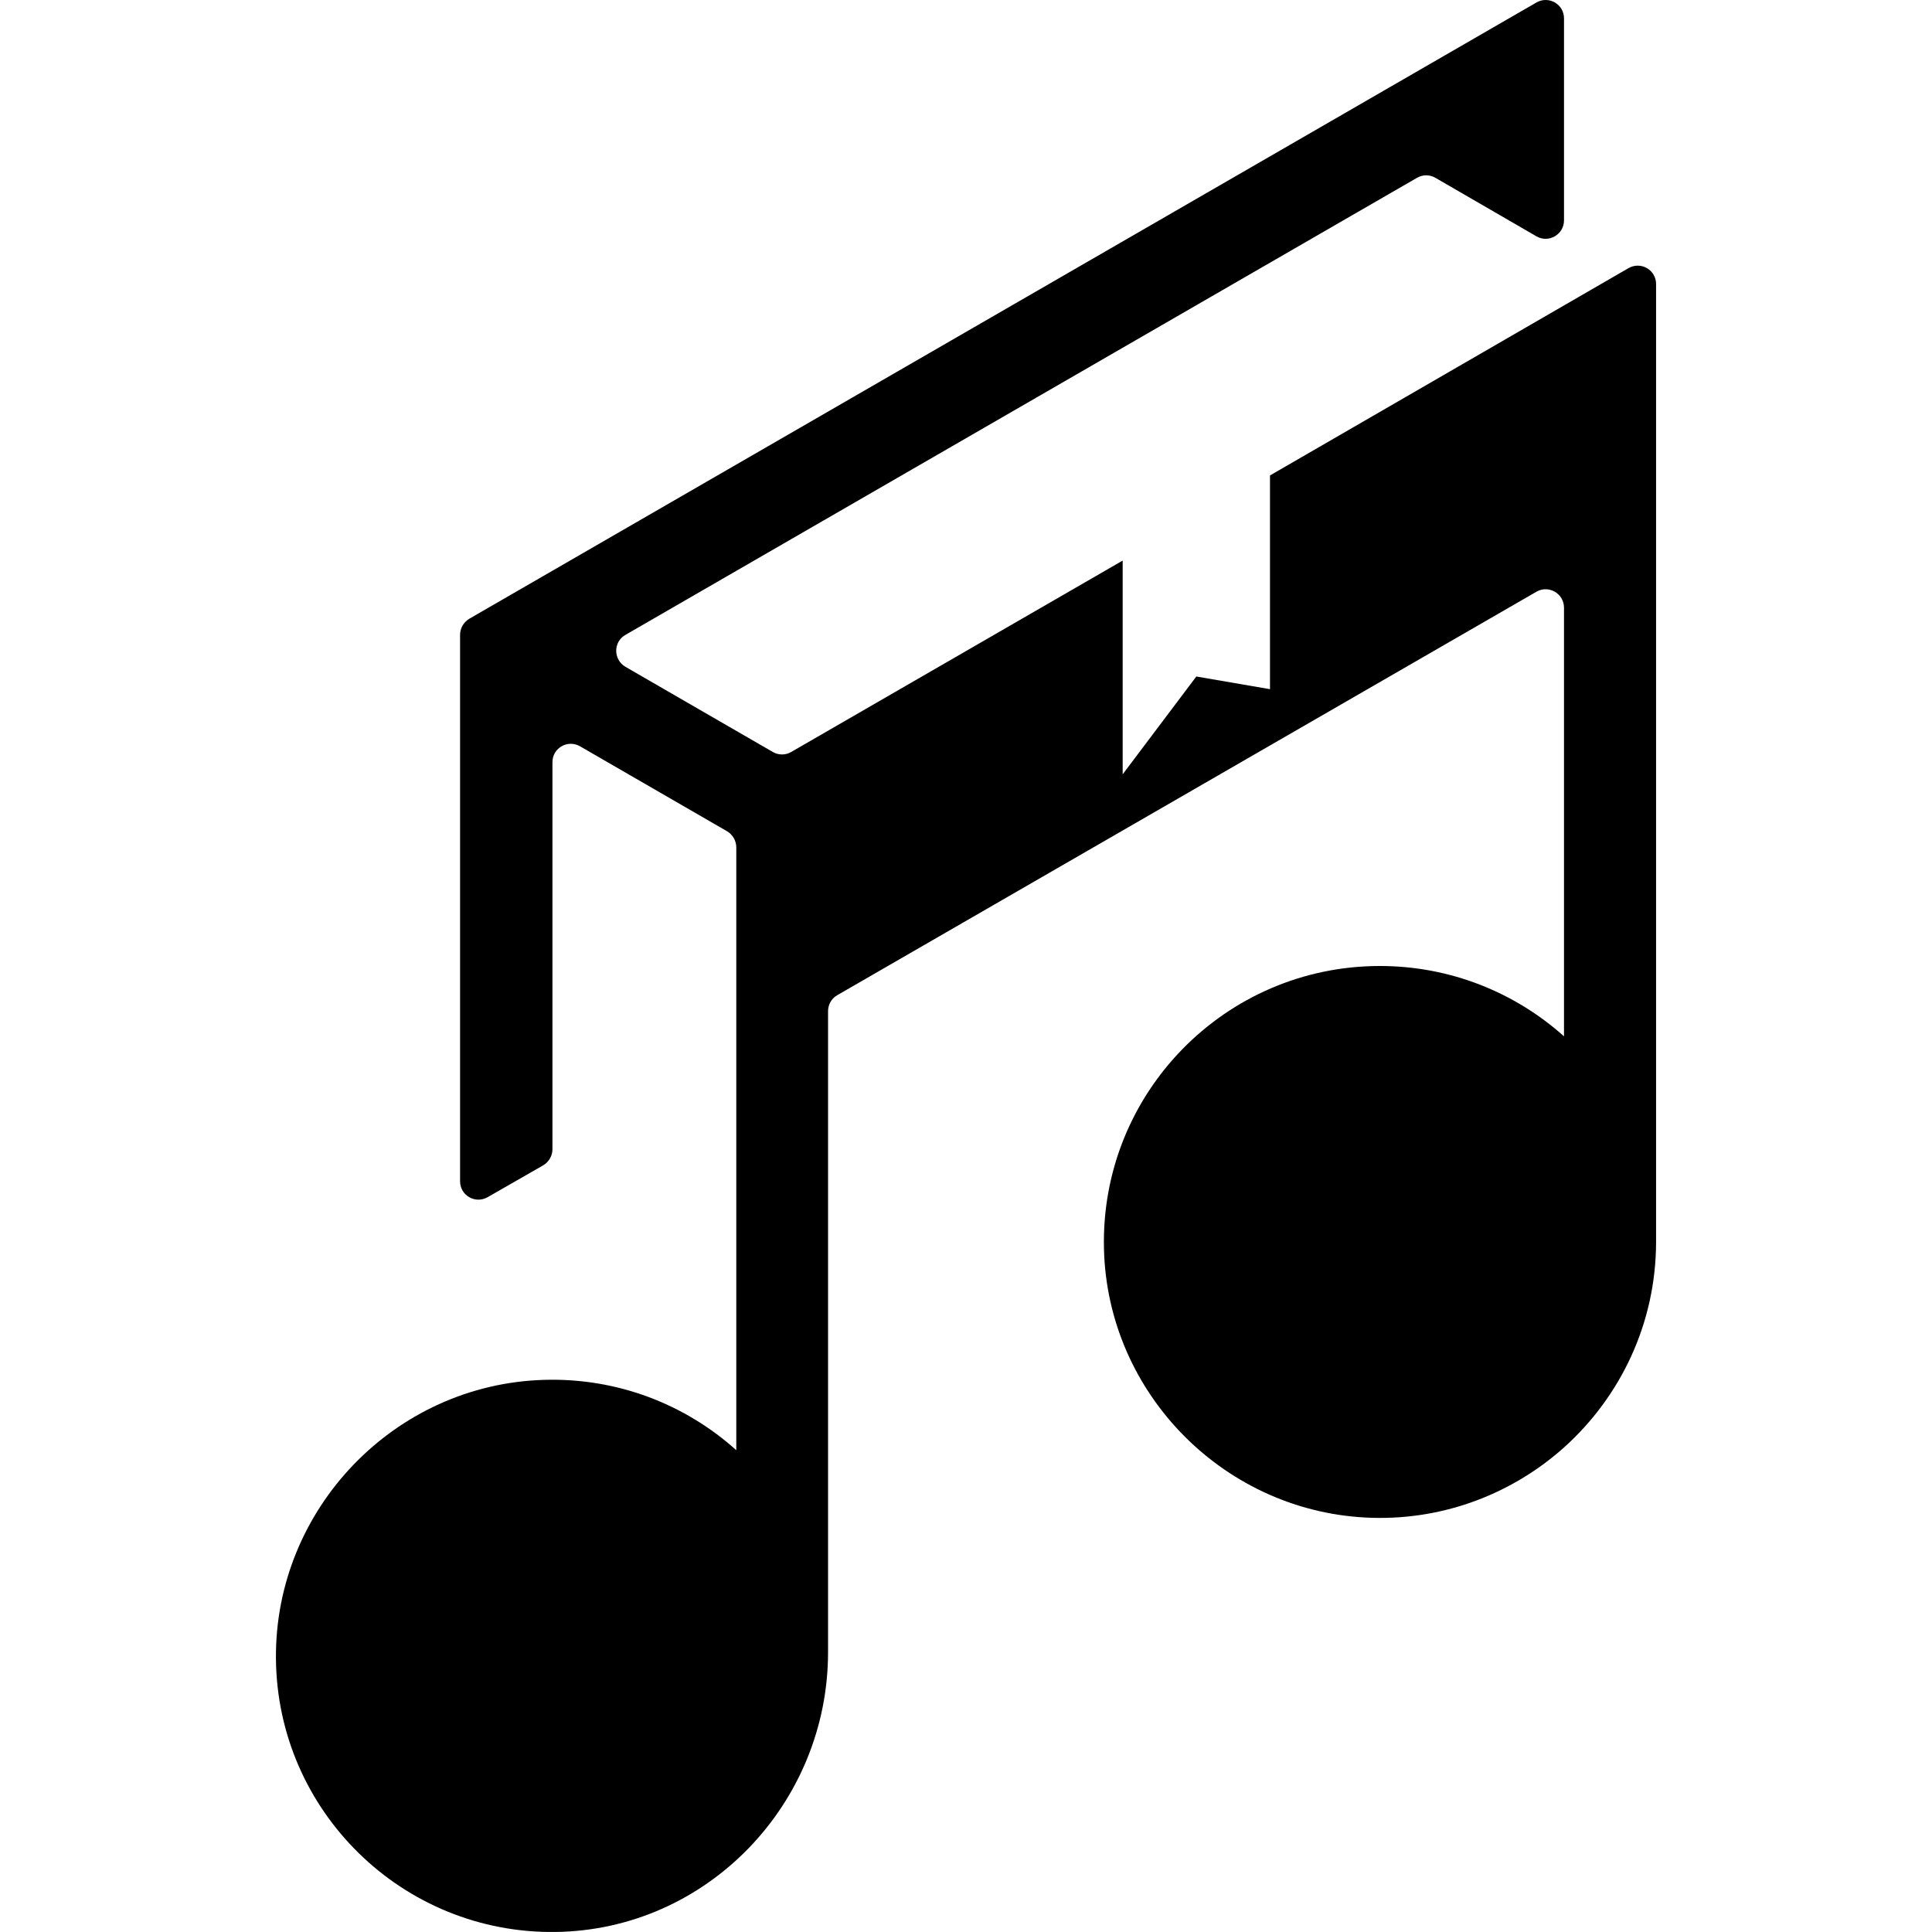
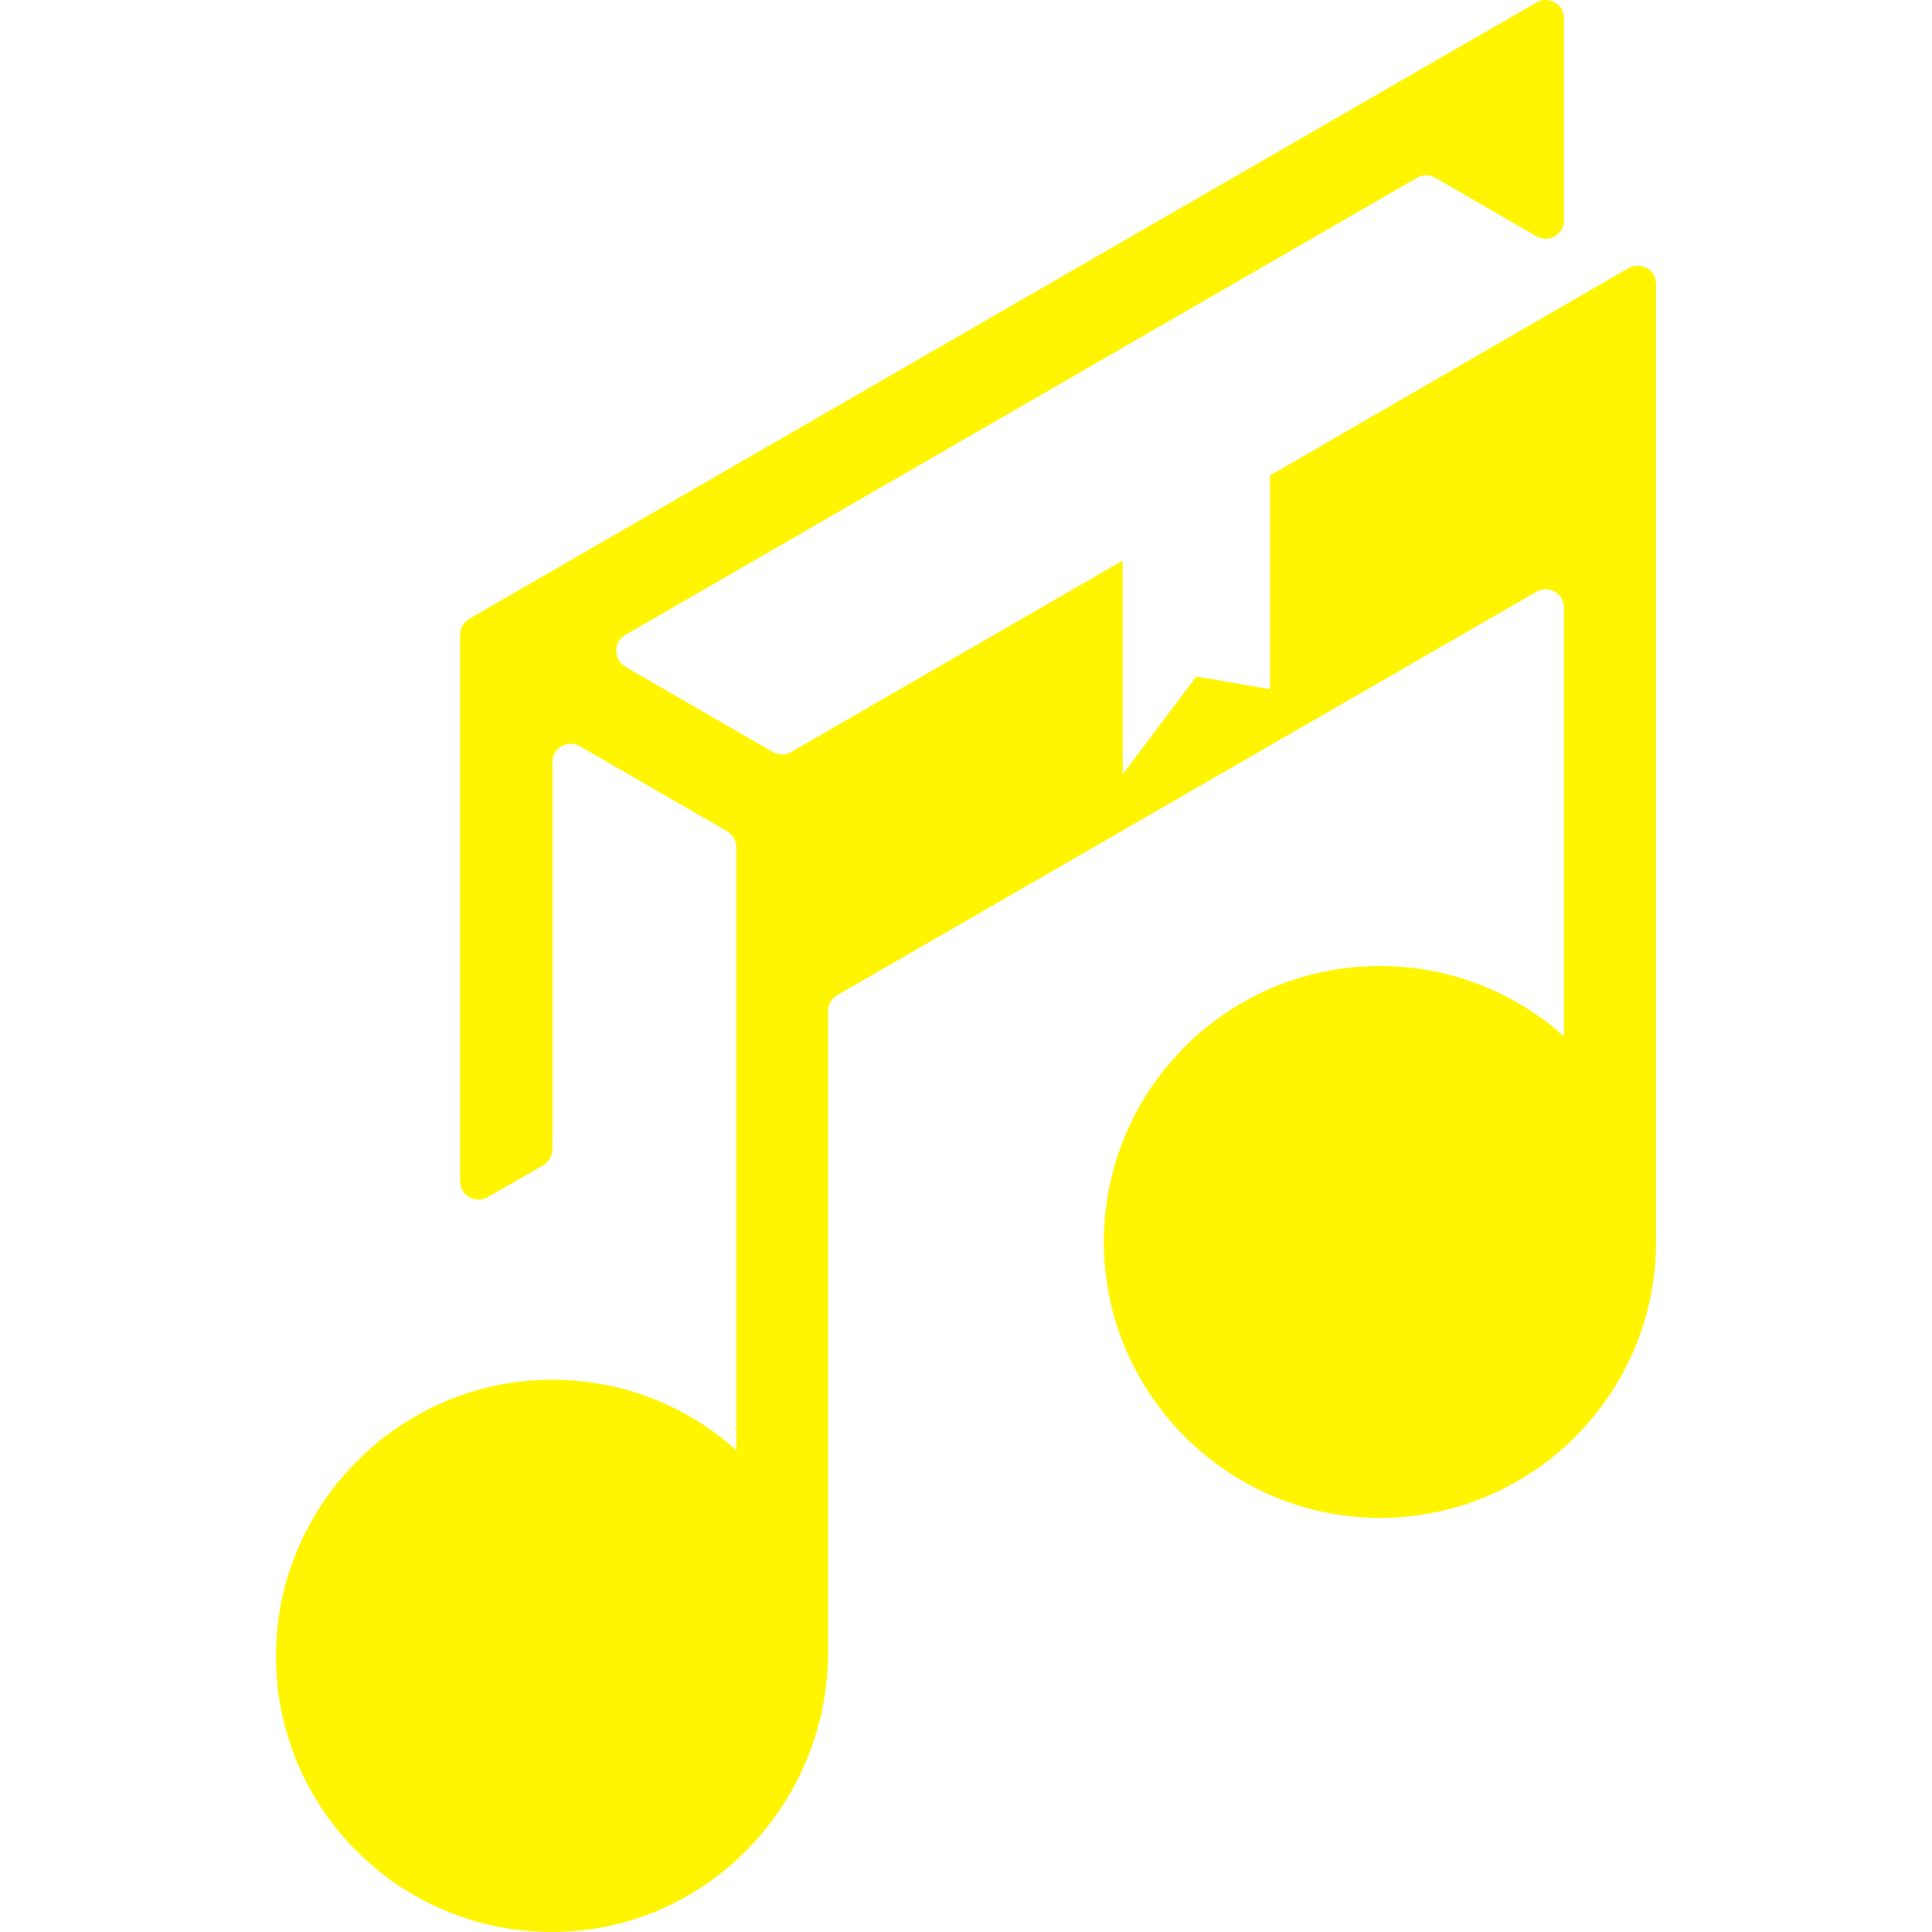
<svg xmlns="http://www.w3.org/2000/svg" viewBox="0 0 640 640">
-   <style>@media (prefers-color-scheme:dark){#path{fill:#fff500}}</style>
-   <path fill="#000" id="path" d="M539.497 88.803c4.1-2.3 9.1.6 9.1 5.3v317.193c0 27.1-11.8 51.399-30.5 68.198-16.8 15-39.199 24-63.598 23.3-48.4-1.4-87.698-40.9-88.798-89.198-1.2-51.5 40.199-93.598 91.398-93.598 23.4 0 44.799 8.8 60.998 23.3V201.3c0-4.7-5.1-7.6-9.1-5.3L277.303 329.698c-1.9 1.1-3 3.1-3 5.3v212.295c0 50.199-39.999 91.998-90.198 92.698-50.799.7-92.298-40.099-92.698-90.598-.4-49.499 39.3-90.898 88.898-92.298 24.4-.7 46.8 8.2 63.6 23.3V280.698c0-2.2-1.2-4.2-3-5.3l-48.8-28.2c-4.1-2.3-9.1.6-9.1 5.3v128.198c0 2.2-1.2 4.2-3 5.3l-18.5 10.6c-4.1 2.3-9.099-.6-9.099-5.3V210.3c0-2.2 1.2-4.2 3-5.3L508.998.804c4.1-2.3 9.1.6 9.1 5.3v66.899c0 4.7-5.1 7.6-9.1 5.3l-33.5-19.4a6.05 6.05 0 00-6.1 0L207.204 210.3c-4.1 2.3-4.1 8.2 0 10.6l48.799 28.2c1.9 1.1 4.2 1.1 6.1 0L371.9 185.7v70.8l24.4-32.4 24.4 4.2v-70.8z" />
+   <style>@media (prefers-color-scheme:light){#path{fill:#000}}</style>
+   <path fill="#fff500" id="path" d="M539.497 88.803c4.1-2.3 9.1.6 9.1 5.3v317.193c0 27.1-11.8 51.399-30.5 68.198-16.8 15-39.199 24-63.598 23.3-48.4-1.4-87.698-40.9-88.798-89.198-1.2-51.5 40.199-93.598 91.398-93.598 23.4 0 44.799 8.8 60.998 23.3V201.3c0-4.7-5.1-7.6-9.1-5.3L277.303 329.698c-1.9 1.1-3 3.1-3 5.3v212.295c0 50.199-39.999 91.998-90.198 92.698-50.799.7-92.298-40.099-92.698-90.598-.4-49.499 39.3-90.898 88.898-92.298 24.4-.7 46.8 8.2 63.6 23.3V280.698c0-2.2-1.2-4.2-3-5.3l-48.8-28.2c-4.1-2.3-9.1.6-9.1 5.3v128.198c0 2.2-1.2 4.2-3 5.3l-18.5 10.6c-4.1 2.3-9.099-.6-9.099-5.3V210.3c0-2.2 1.2-4.2 3-5.3L508.998.804c4.1-2.3 9.1.6 9.1 5.3v66.899c0 4.7-5.1 7.6-9.1 5.3l-33.5-19.4a6.05 6.05 0 00-6.1 0L207.204 210.3c-4.1 2.3-4.1 8.2 0 10.6l48.799 28.2c1.9 1.1 4.2 1.1 6.1 0L371.9 185.7v70.8l24.4-32.4 24.4 4.2v-70.8z" />
</svg>
